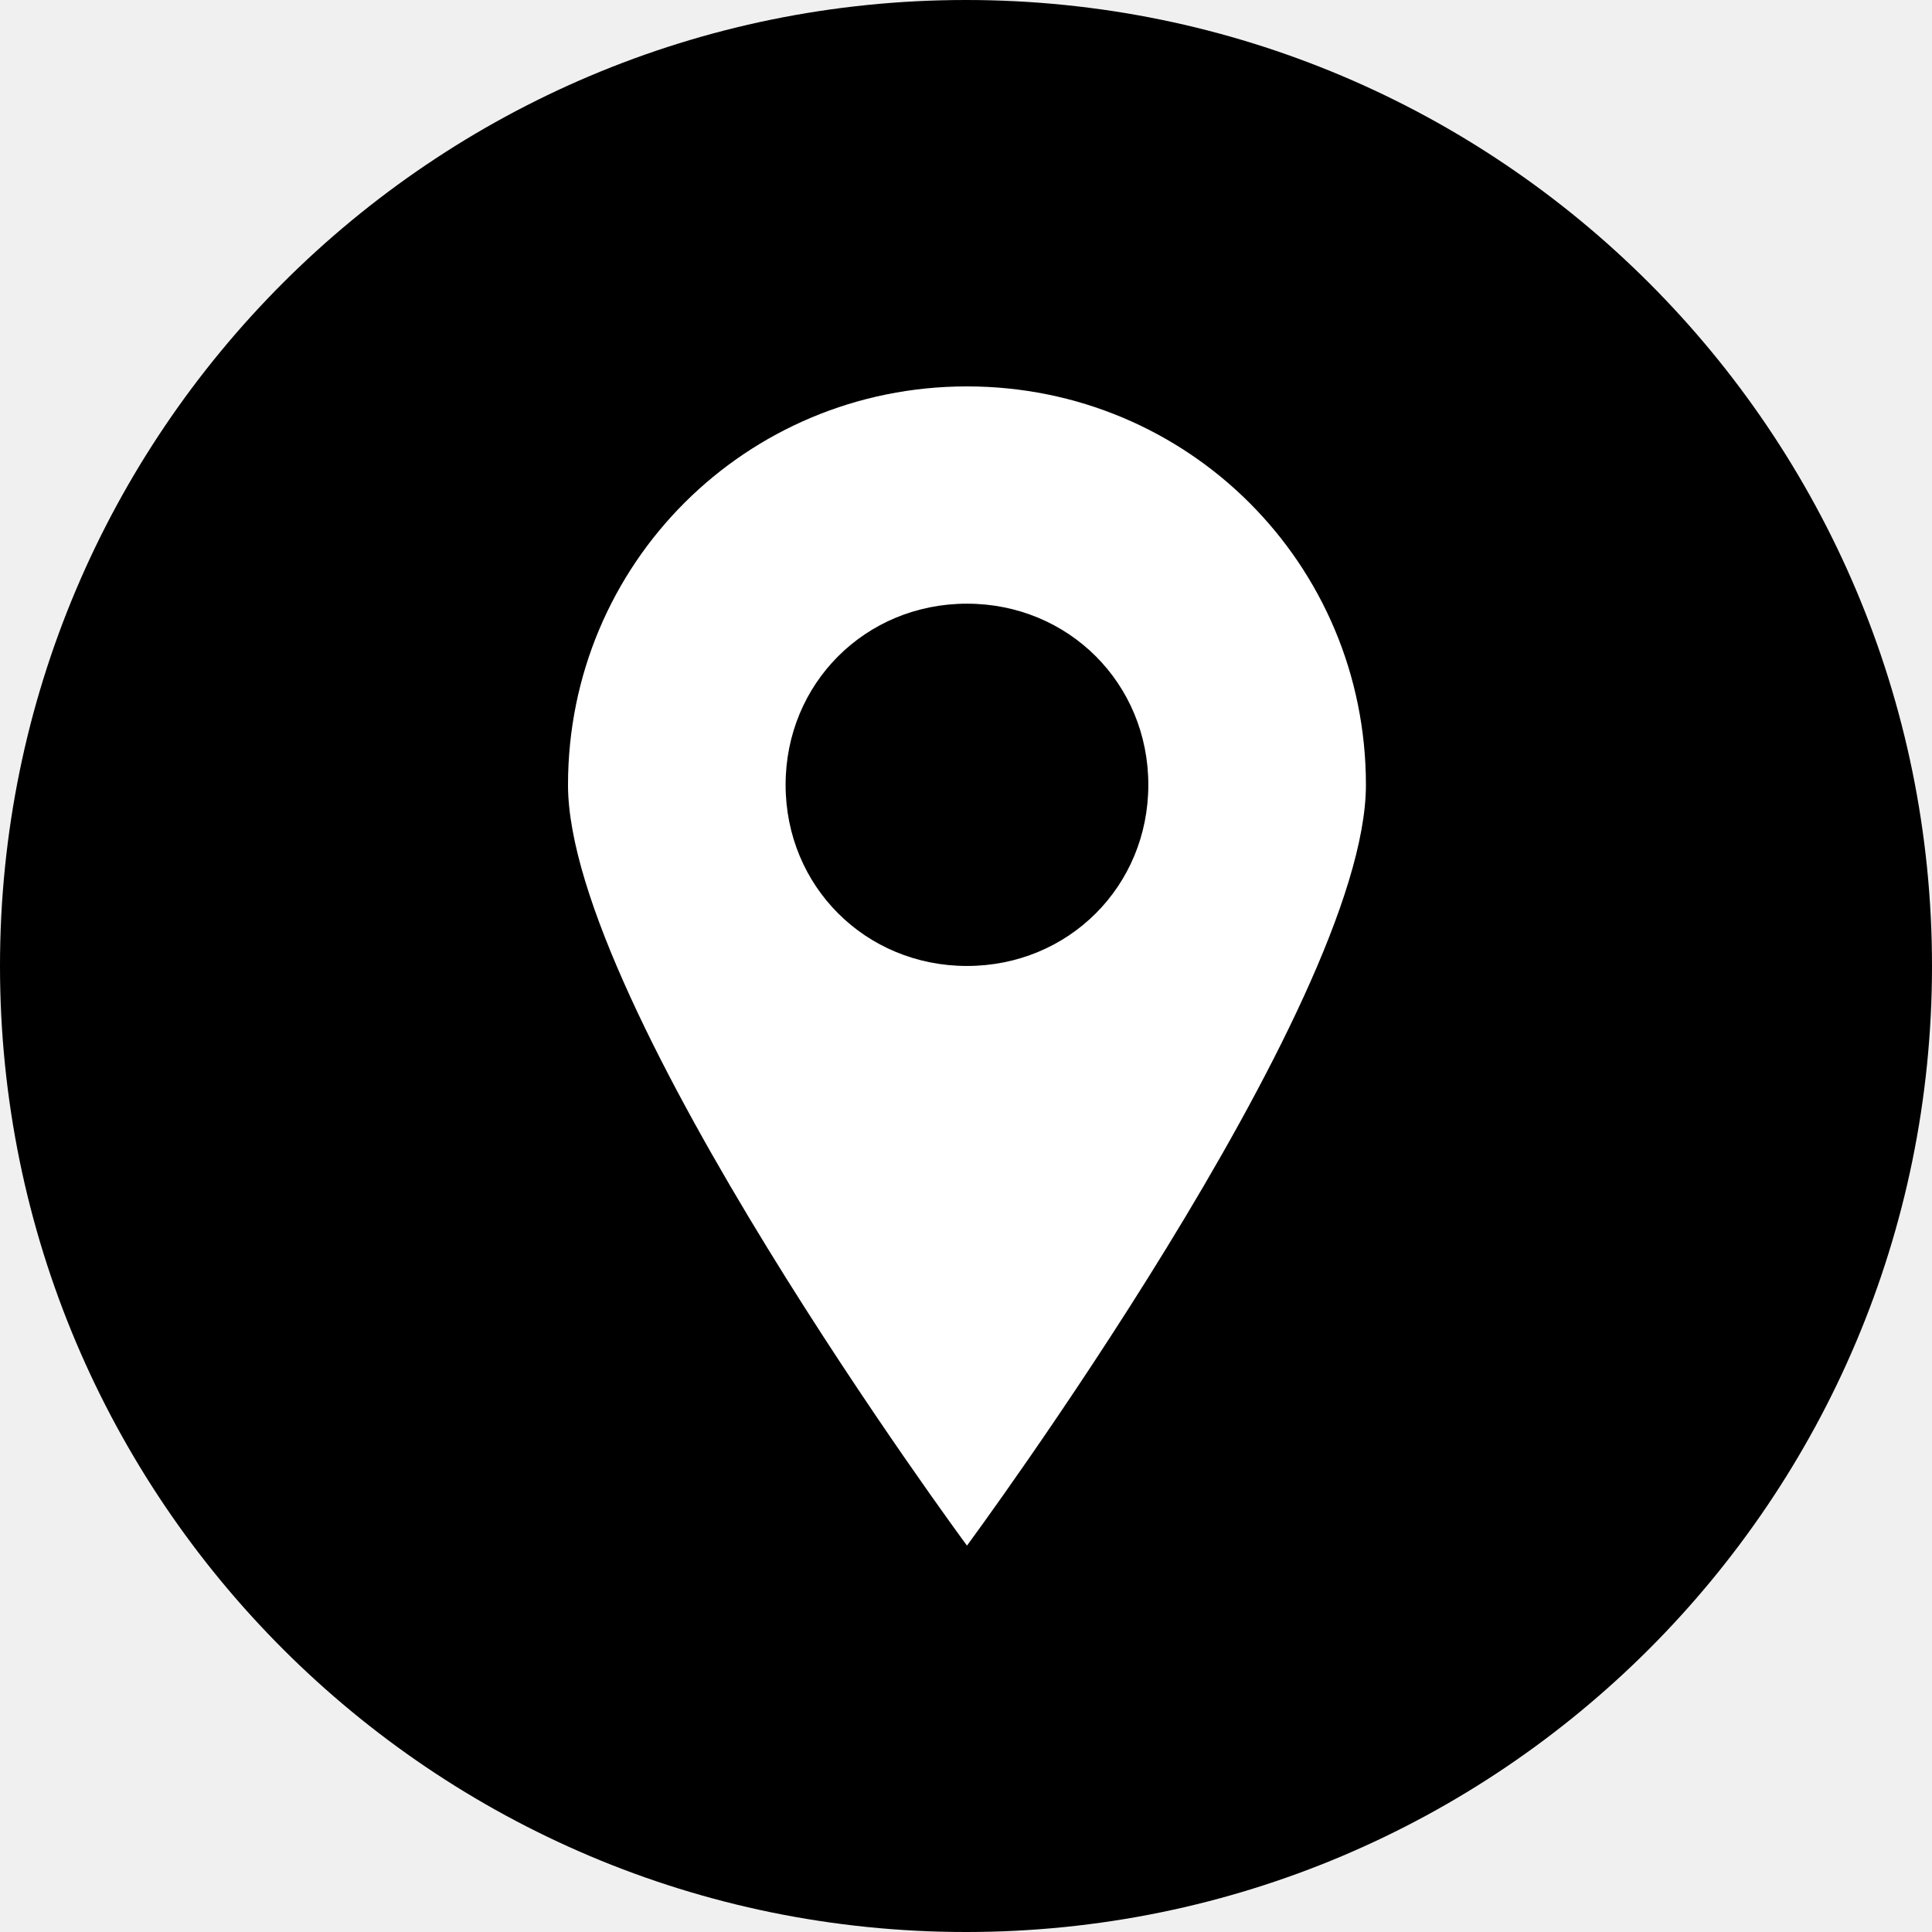
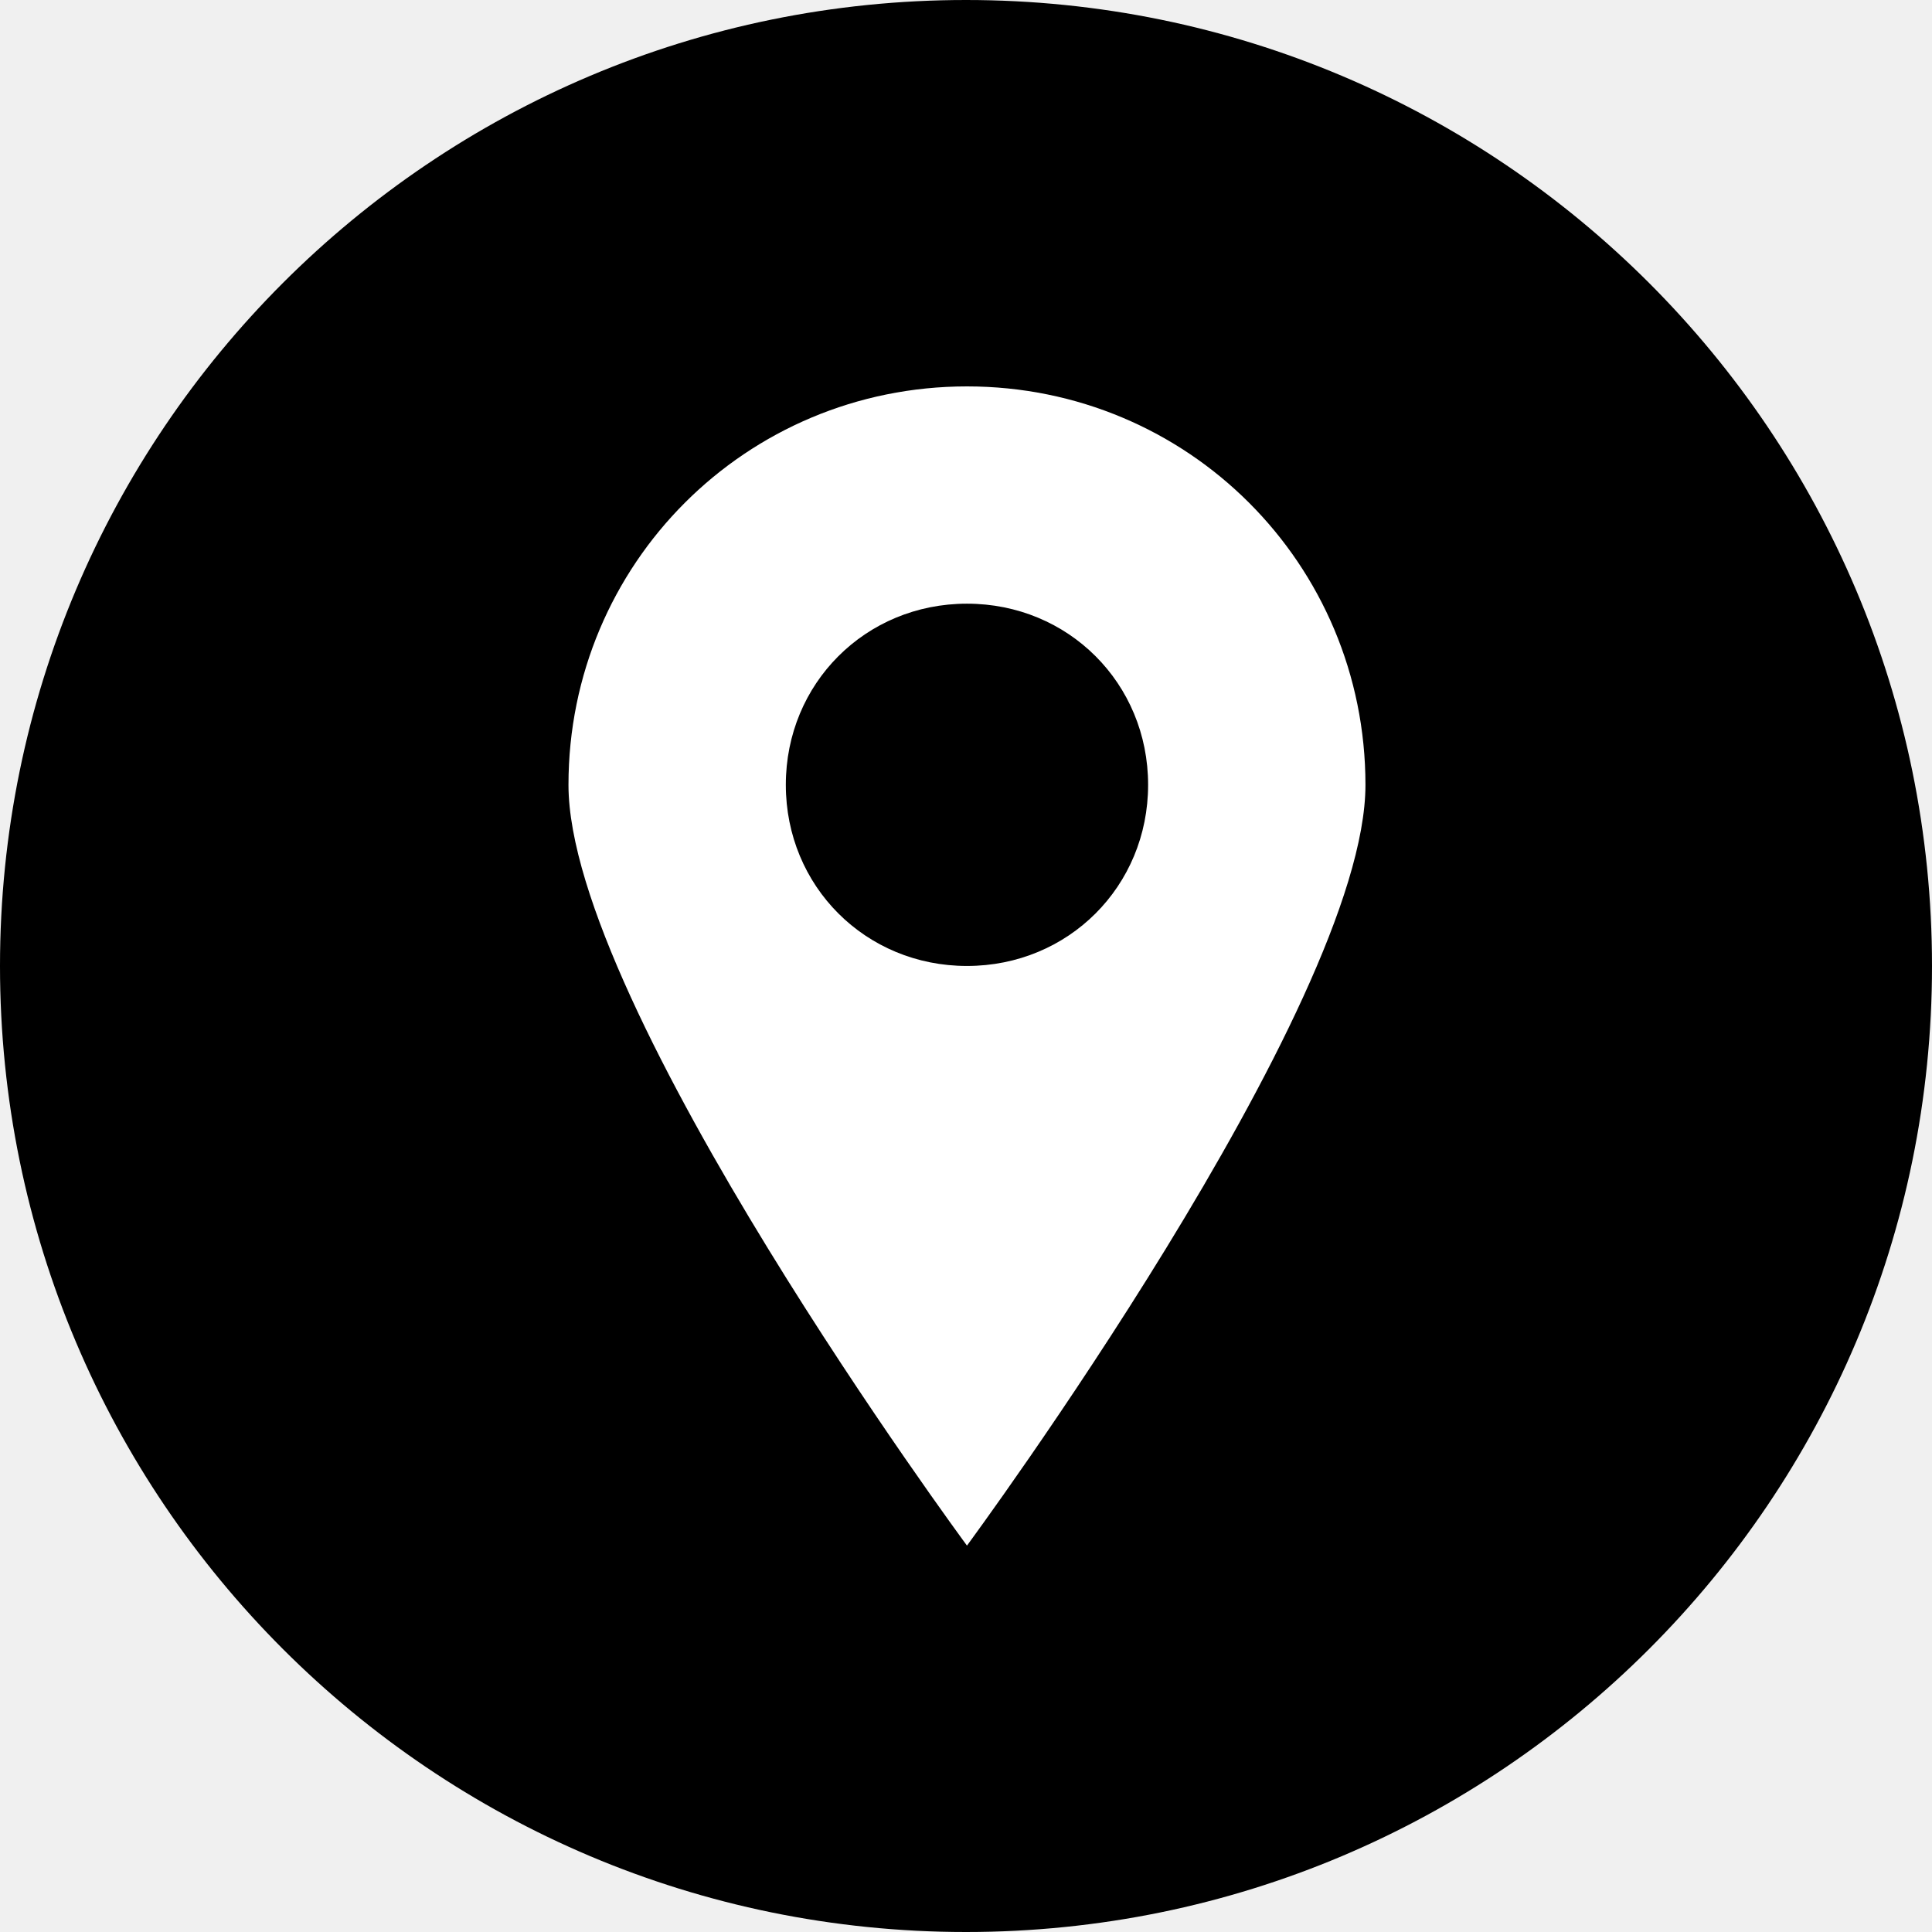
<svg xmlns="http://www.w3.org/2000/svg" width="1000" height="1000" viewBox="0 0 1000 1000" fill="none">
  <rect width="1000" height="1000" rx="500" fill="currentColor" />
-   <path d="M500.5 200C386.005 200 294 291.861 294 406.258C294 520.619 500.5 800 500.5 800C500.5 800 707 520.619 707 406.258C707 291.861 614.995 200 500.5 200ZM500.5 499.982C447.951 499.982 406.63 458.745 406.63 406.222C406.63 353.735 447.915 312.462 500.5 312.462C553.049 312.462 594.37 353.699 594.37 406.222C594.37 458.744 553.049 499.982 500.5 499.982Z" fill="white" />
+   <path d="M500.5 200C386.139 200 294.242 291.861 294.242 406.258C294.242 520.619 500.5 800 500.5 800C500.5 800 706.758 520.619 706.758 406.258C706.758 291.861 614.861 200 500.5 200ZM500.5 499.982C448.013 499.982 406.74 458.745 406.74 406.222C406.74 353.735 447.977 312.462 500.5 312.462C552.987 312.462 594.26 353.699 594.26 406.222C594.26 458.744 552.988 499.982 500.5 499.982Z" fill="white" />
</svg>
